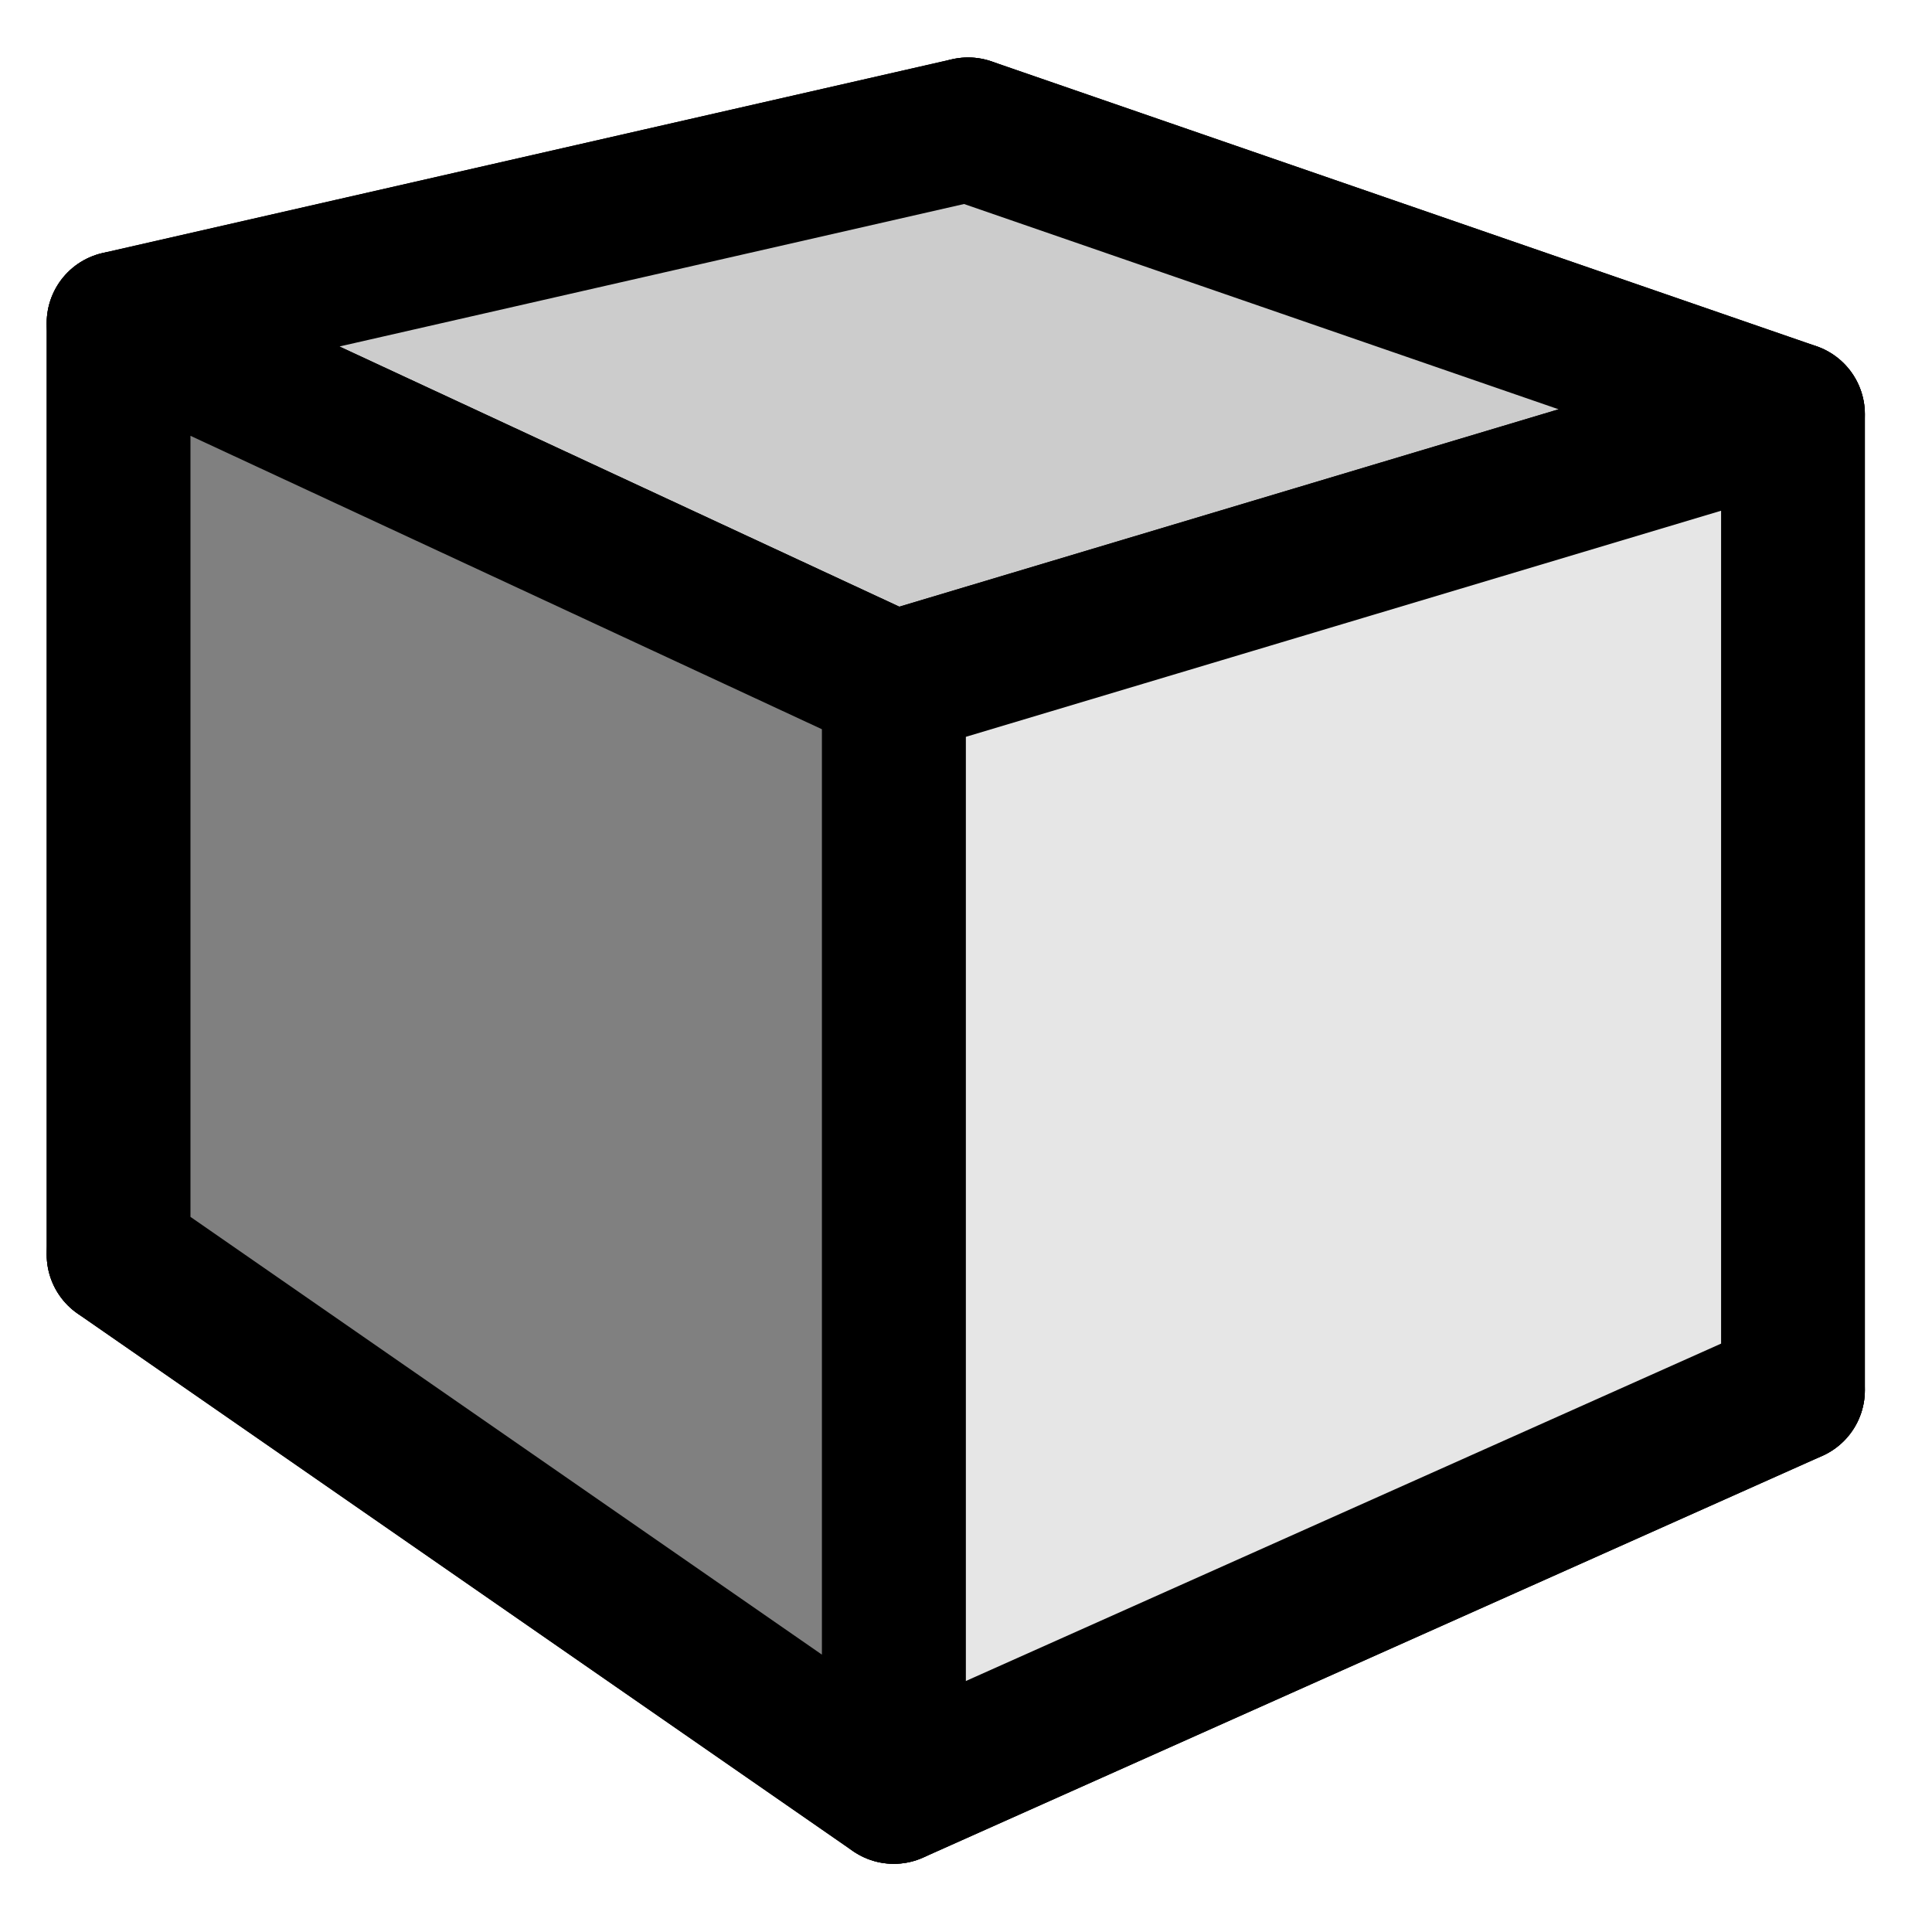
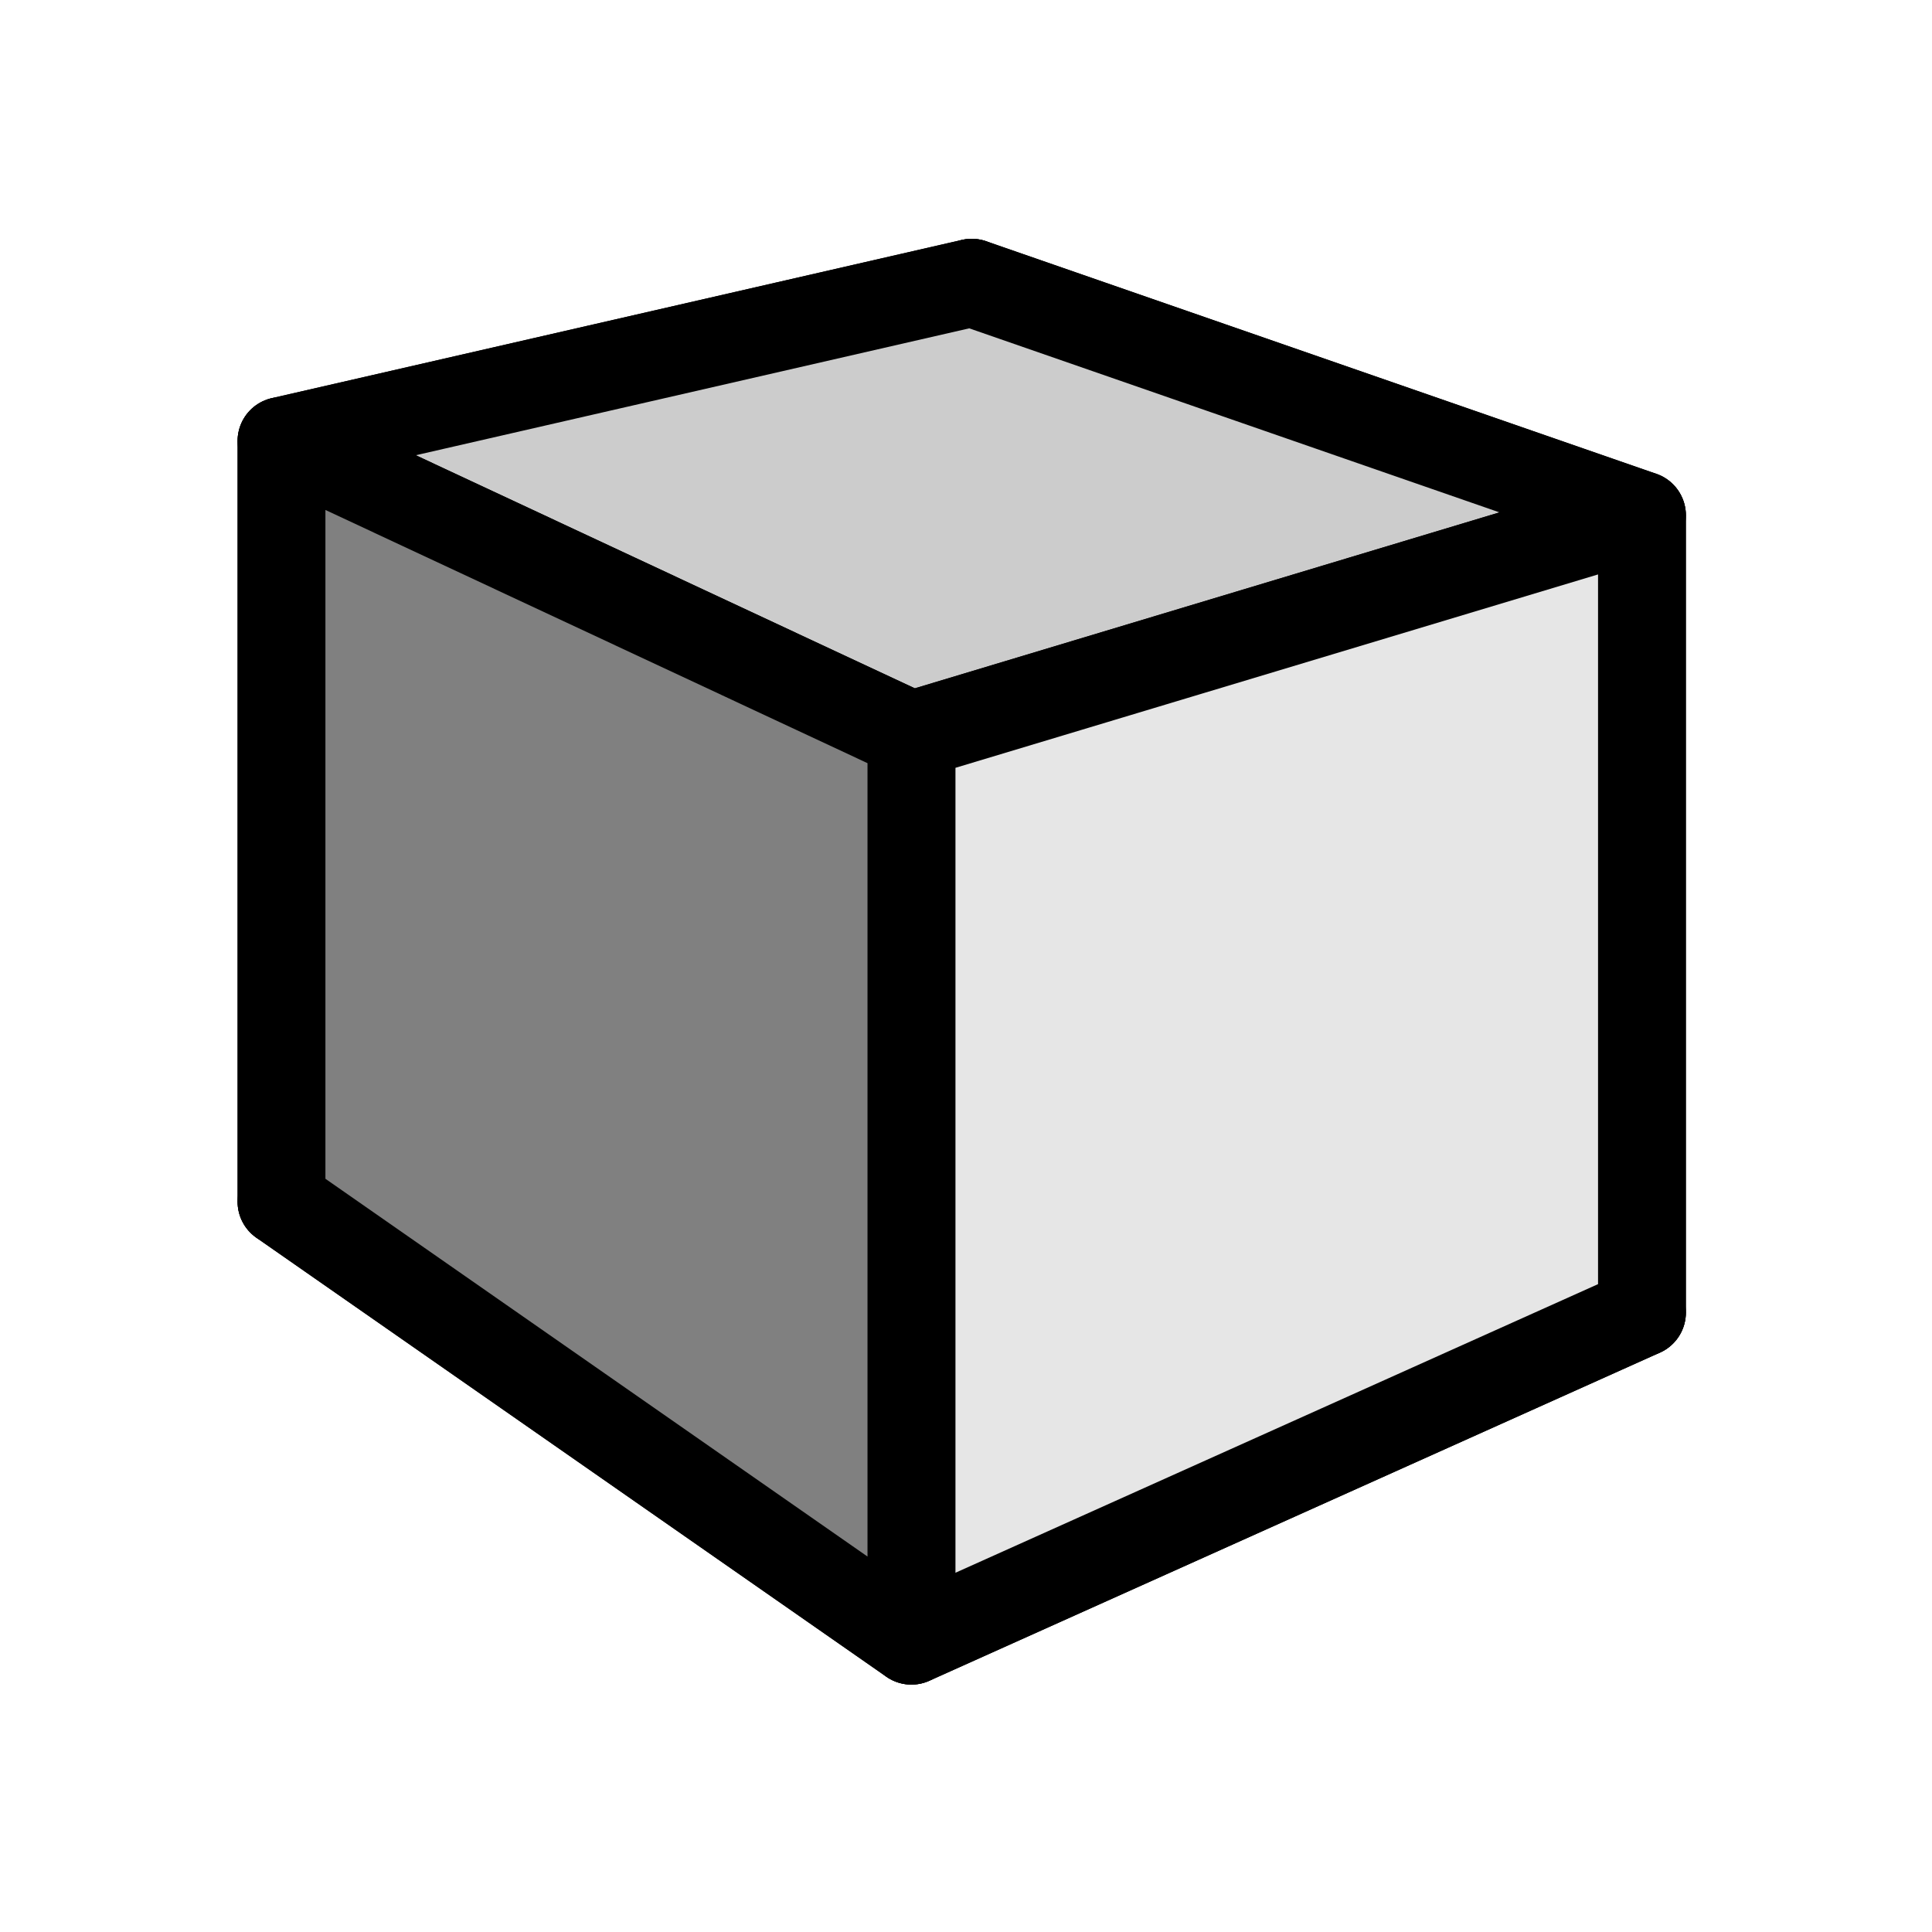
- <svg xmlns="http://www.w3.org/2000/svg" id="svg1244" version="1.1" height="18px" width="18px" fill="black" viewBox="0 0 24 24">
-   <defs id="defs1248">
+ <svg xmlns="http://www.w3.org/2000/svg" id="svg87" version="1.1" height="48px" width="48px" fill="black" viewBox="0 0 24 24">
+   <defs id="defs91">
    </defs>
-   <path id="path1240" fill="none" d="M0 0h24v24H0z" />
+   <path id="path83" fill="none" d="M0 0h24v24H0V0z" />
  <g id="g245" style="fill:#000000;stroke:#000000;stroke-width:1.333;stroke-linejoin:round;stroke-miterlimit:4;stroke-dasharray:none;stroke-opacity:1">
-     <path id="path257" style="fill:#e9e9ff;fill-rule:evenodd;stroke:#000000;stroke-width:1.786;stroke-linejoin:round;stroke-miterlimit:4;stroke-dasharray:none;stroke-opacity:1" d="M 12.026,1.607 22.273,5.145 V 17.27 L 12.026,11.993 Z" points="22.273,5.145 22.273,17.27 12.026,11.993 12.026,1.607 " />
-     <path id="path247" style="fill:#353564;fill-rule:evenodd;stroke:#000000;stroke-width:1.786;stroke-linejoin:round;stroke-miterlimit:4;stroke-dasharray:none;stroke-opacity:1" d="M 1.473,4.014 V 15.584 L 12.026,11.993 V 1.607 Z" points="1.473,15.584 12.026,11.993 12.026,1.607 1.473,4.014 " />
-     <path id="path255" style="fill:#afafde;fill-rule:evenodd;stroke:#000000;stroke-width:1.786;stroke-linejoin:round;stroke-miterlimit:4;stroke-dasharray:none;stroke-opacity:1" d="M 1.473,15.584 11.103,22.26 22.273,17.27 12.026,11.993 Z" points="11.103,22.26 22.273,17.27 12.026,11.993 1.473,15.584 " />
-     <path id="path249" style="fill:#cccccc;fill-rule:evenodd;stroke:#000000;stroke-width:1.786;stroke-linejoin:round;stroke-miterlimit:4;stroke-dasharray:none;stroke-opacity:1" d="M 1.473,4.014 11.103,8.489 22.273,5.145 12.026,1.607 Z" points="11.103,8.489 22.273,5.145 12.026,1.607 1.473,4.014 " />
-     <path id="path253" style="fill:#e6e6e6;fill-rule:evenodd;stroke:#000000;stroke-width:1.786;stroke-linejoin:round;stroke-miterlimit:4;stroke-dasharray:none;stroke-opacity:1" d="M 11.103,8.489 V 22.26 L 22.273,17.27 V 5.145 Z" points="11.103,22.26 22.273,17.27 22.273,5.145 11.103,8.489 " />
-     <path id="path251" style="fill:#808080;fill-rule:evenodd;stroke:#000000;stroke-width:1.786;stroke-linejoin:round;stroke-miterlimit:4;stroke-dasharray:none;stroke-opacity:1" d="M 1.473,4.014 11.103,8.489 V 22.26 L 1.473,15.584 Z" points="11.103,8.489 11.103,22.26 1.473,15.584 1.473,4.014 " />
+     <path id="path257" style="fill:#e9e9ff;fill-rule:evenodd;stroke:#000000;stroke-width:1.091;stroke-linejoin:round;stroke-miterlimit:4;stroke-dasharray:none;stroke-opacity:1" d="m 12.071,3.512 8.326,2.889 v 9.904 l -8.326,-4.31 z" points="20.397,6.402 20.397,16.306 12.071,11.995 12.071,3.512 " />
+     <path id="path247" style="fill:#353564;fill-rule:evenodd;stroke:#000000;stroke-width:1.091;stroke-linejoin:round;stroke-miterlimit:4;stroke-dasharray:none;stroke-opacity:1" d="M 3.497,5.478 V 14.928 L 12.071,11.995 V 3.512 Z" points="3.497,14.928 12.071,11.995 12.071,3.512 3.497,5.478 " />
+     <path id="path255" style="fill:#afafde;fill-rule:evenodd;stroke:#000000;stroke-width:1.091;stroke-linejoin:round;stroke-miterlimit:4;stroke-dasharray:none;stroke-opacity:1" d="m 3.497,14.928 7.825,5.453 9.075,-4.076 -8.326,-4.31 z" points="11.322,20.381 20.397,16.306 12.071,11.995 3.497,14.928 " />
+     <path id="path249" style="fill:#cccccc;fill-rule:evenodd;stroke:#000000;stroke-width:1.091;stroke-linejoin:round;stroke-miterlimit:4;stroke-dasharray:none;stroke-opacity:1" d="M 3.497,5.478 11.322,9.133 20.397,6.402 12.071,3.512 Z" points="11.322,9.133 20.397,6.402 12.071,3.512 3.497,5.478 " />
+     <path id="path253" style="fill:#e6e6e6;fill-rule:evenodd;stroke:#000000;stroke-width:1.091;stroke-linejoin:round;stroke-miterlimit:4;stroke-dasharray:none;stroke-opacity:1" d="M 11.322,9.133 V 20.381 l 9.075,-4.076 V 6.402 Z" points="11.322,20.381 20.397,16.306 20.397,6.402 11.322,9.133 " />
+     <path id="path251" style="fill:#808080;fill-rule:evenodd;stroke:#000000;stroke-width:1.091;stroke-linejoin:round;stroke-miterlimit:4;stroke-dasharray:none;stroke-opacity:1" d="M 3.497,5.478 11.322,9.133 V 20.381 L 3.497,14.928 Z" points="11.322,9.133 11.322,20.381 3.497,14.928 3.497,5.478 " />
  </g>
</svg>
